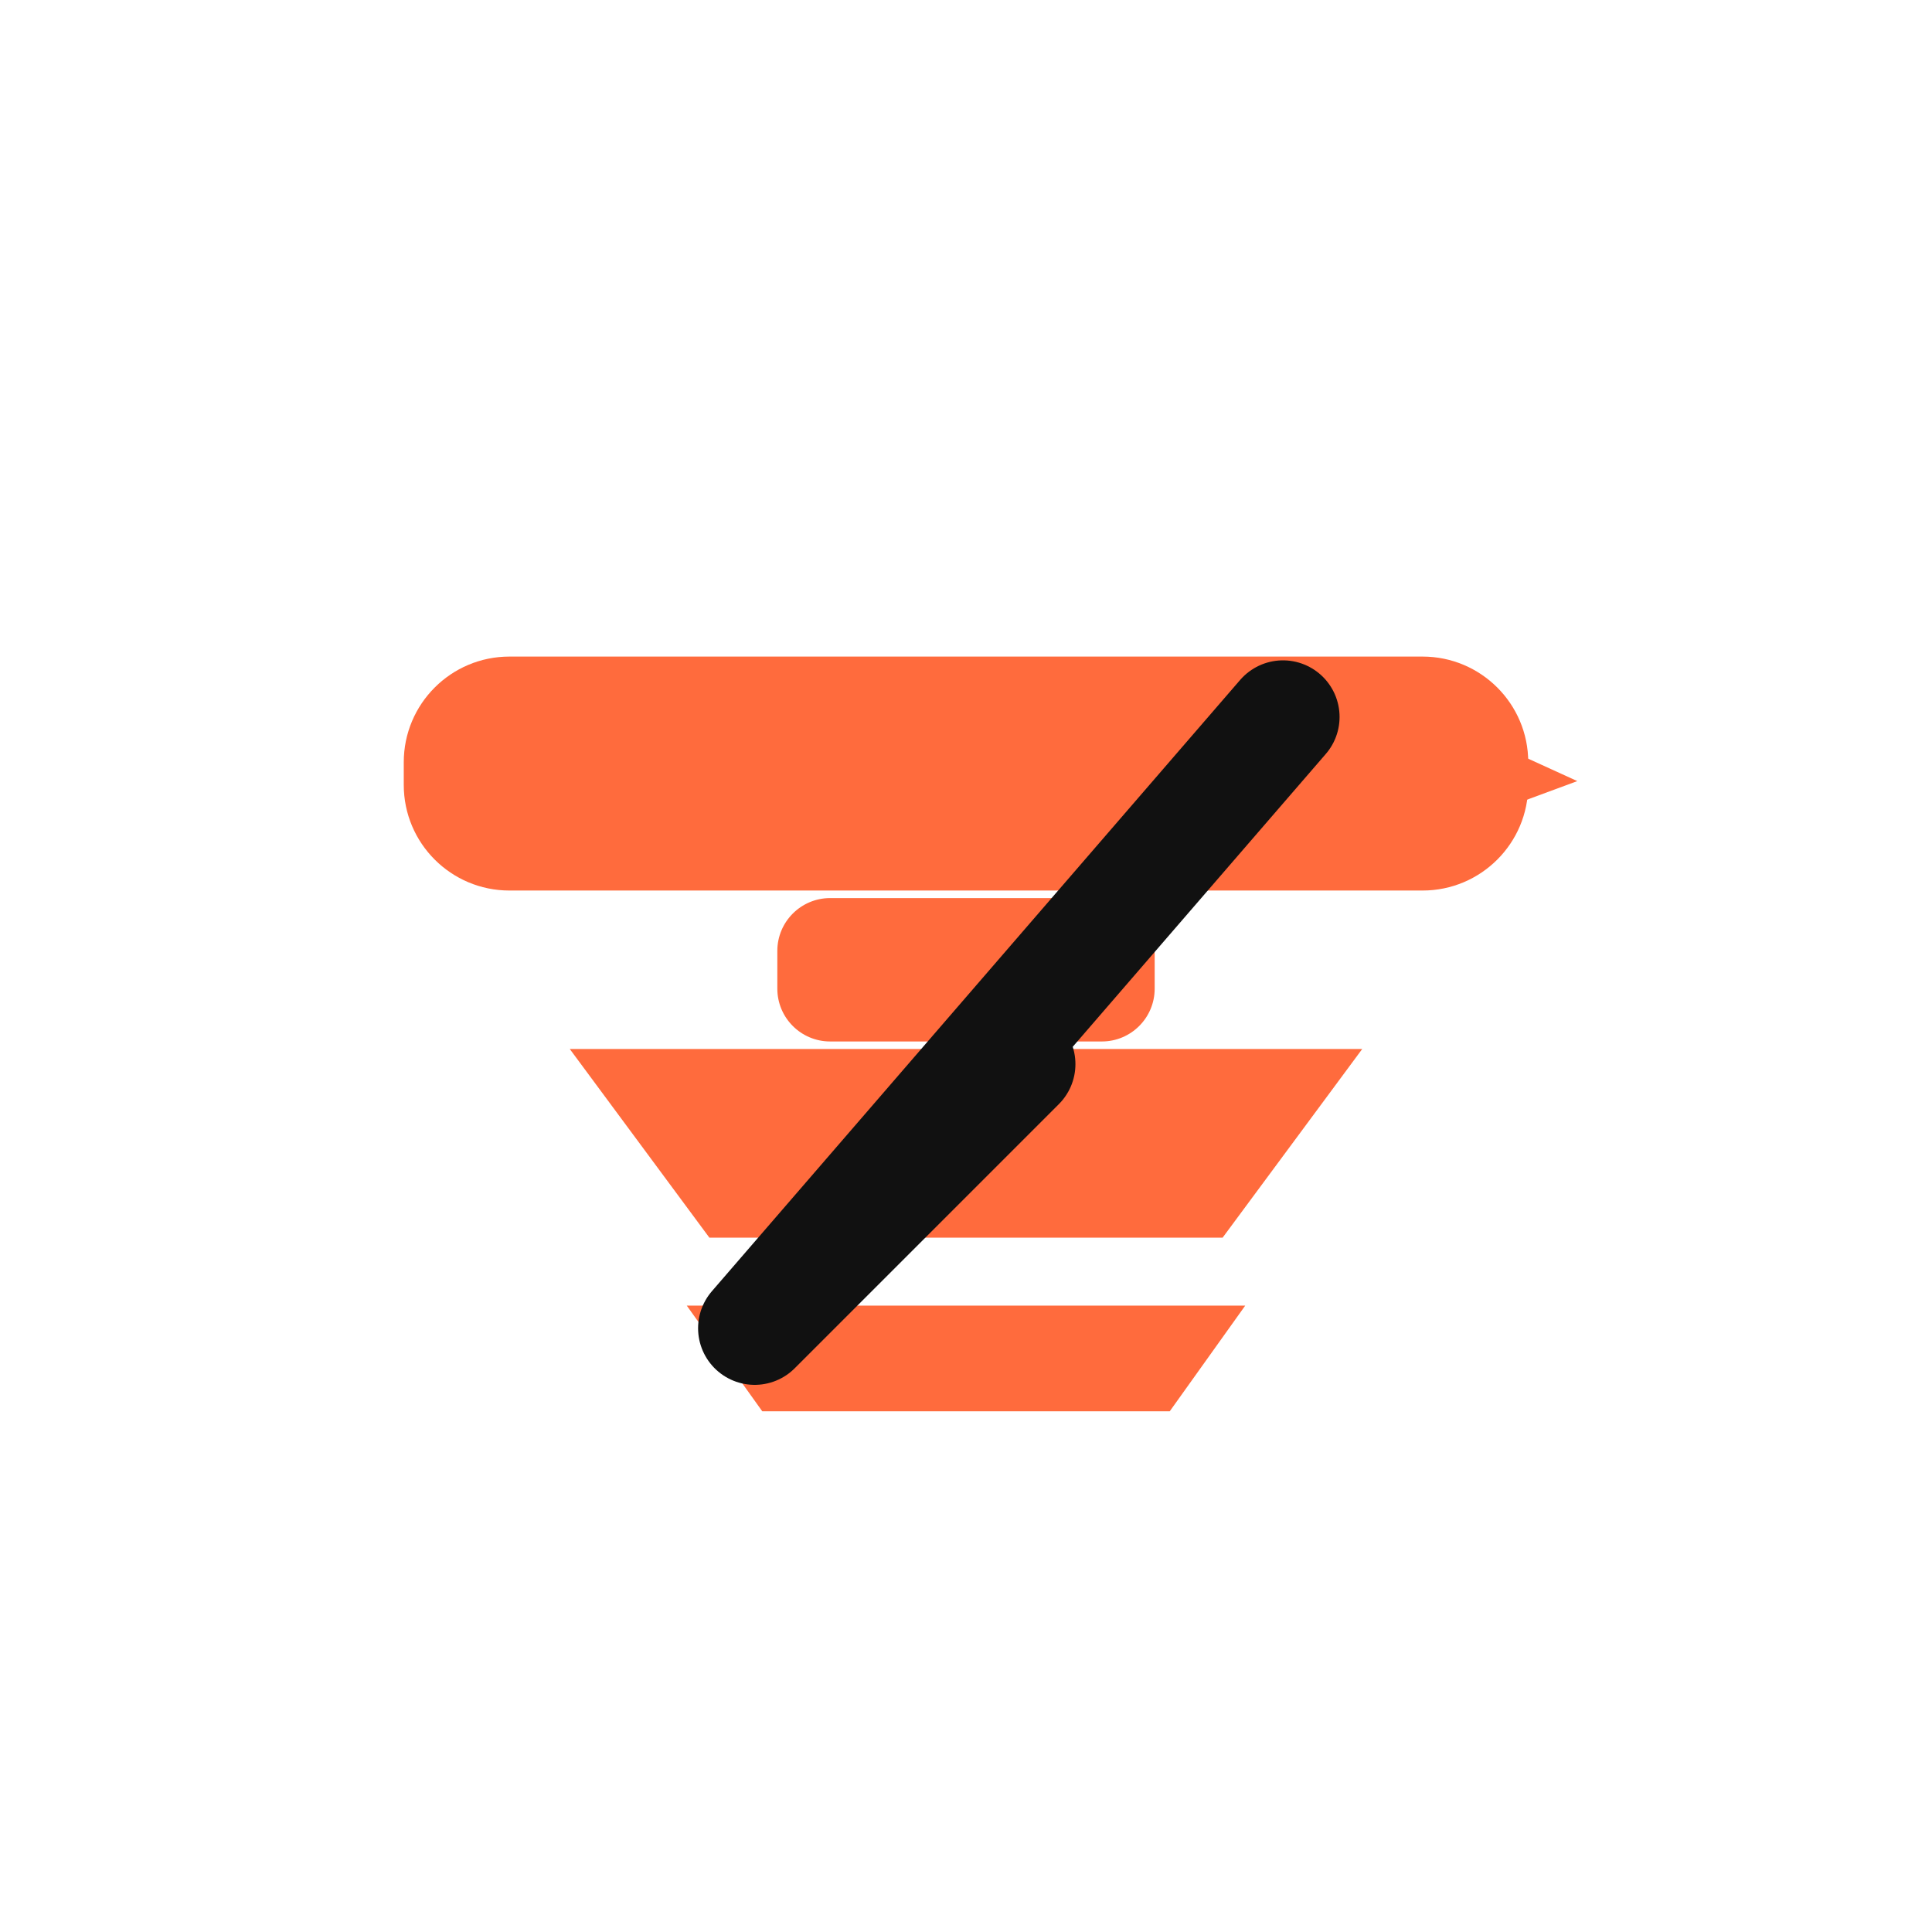
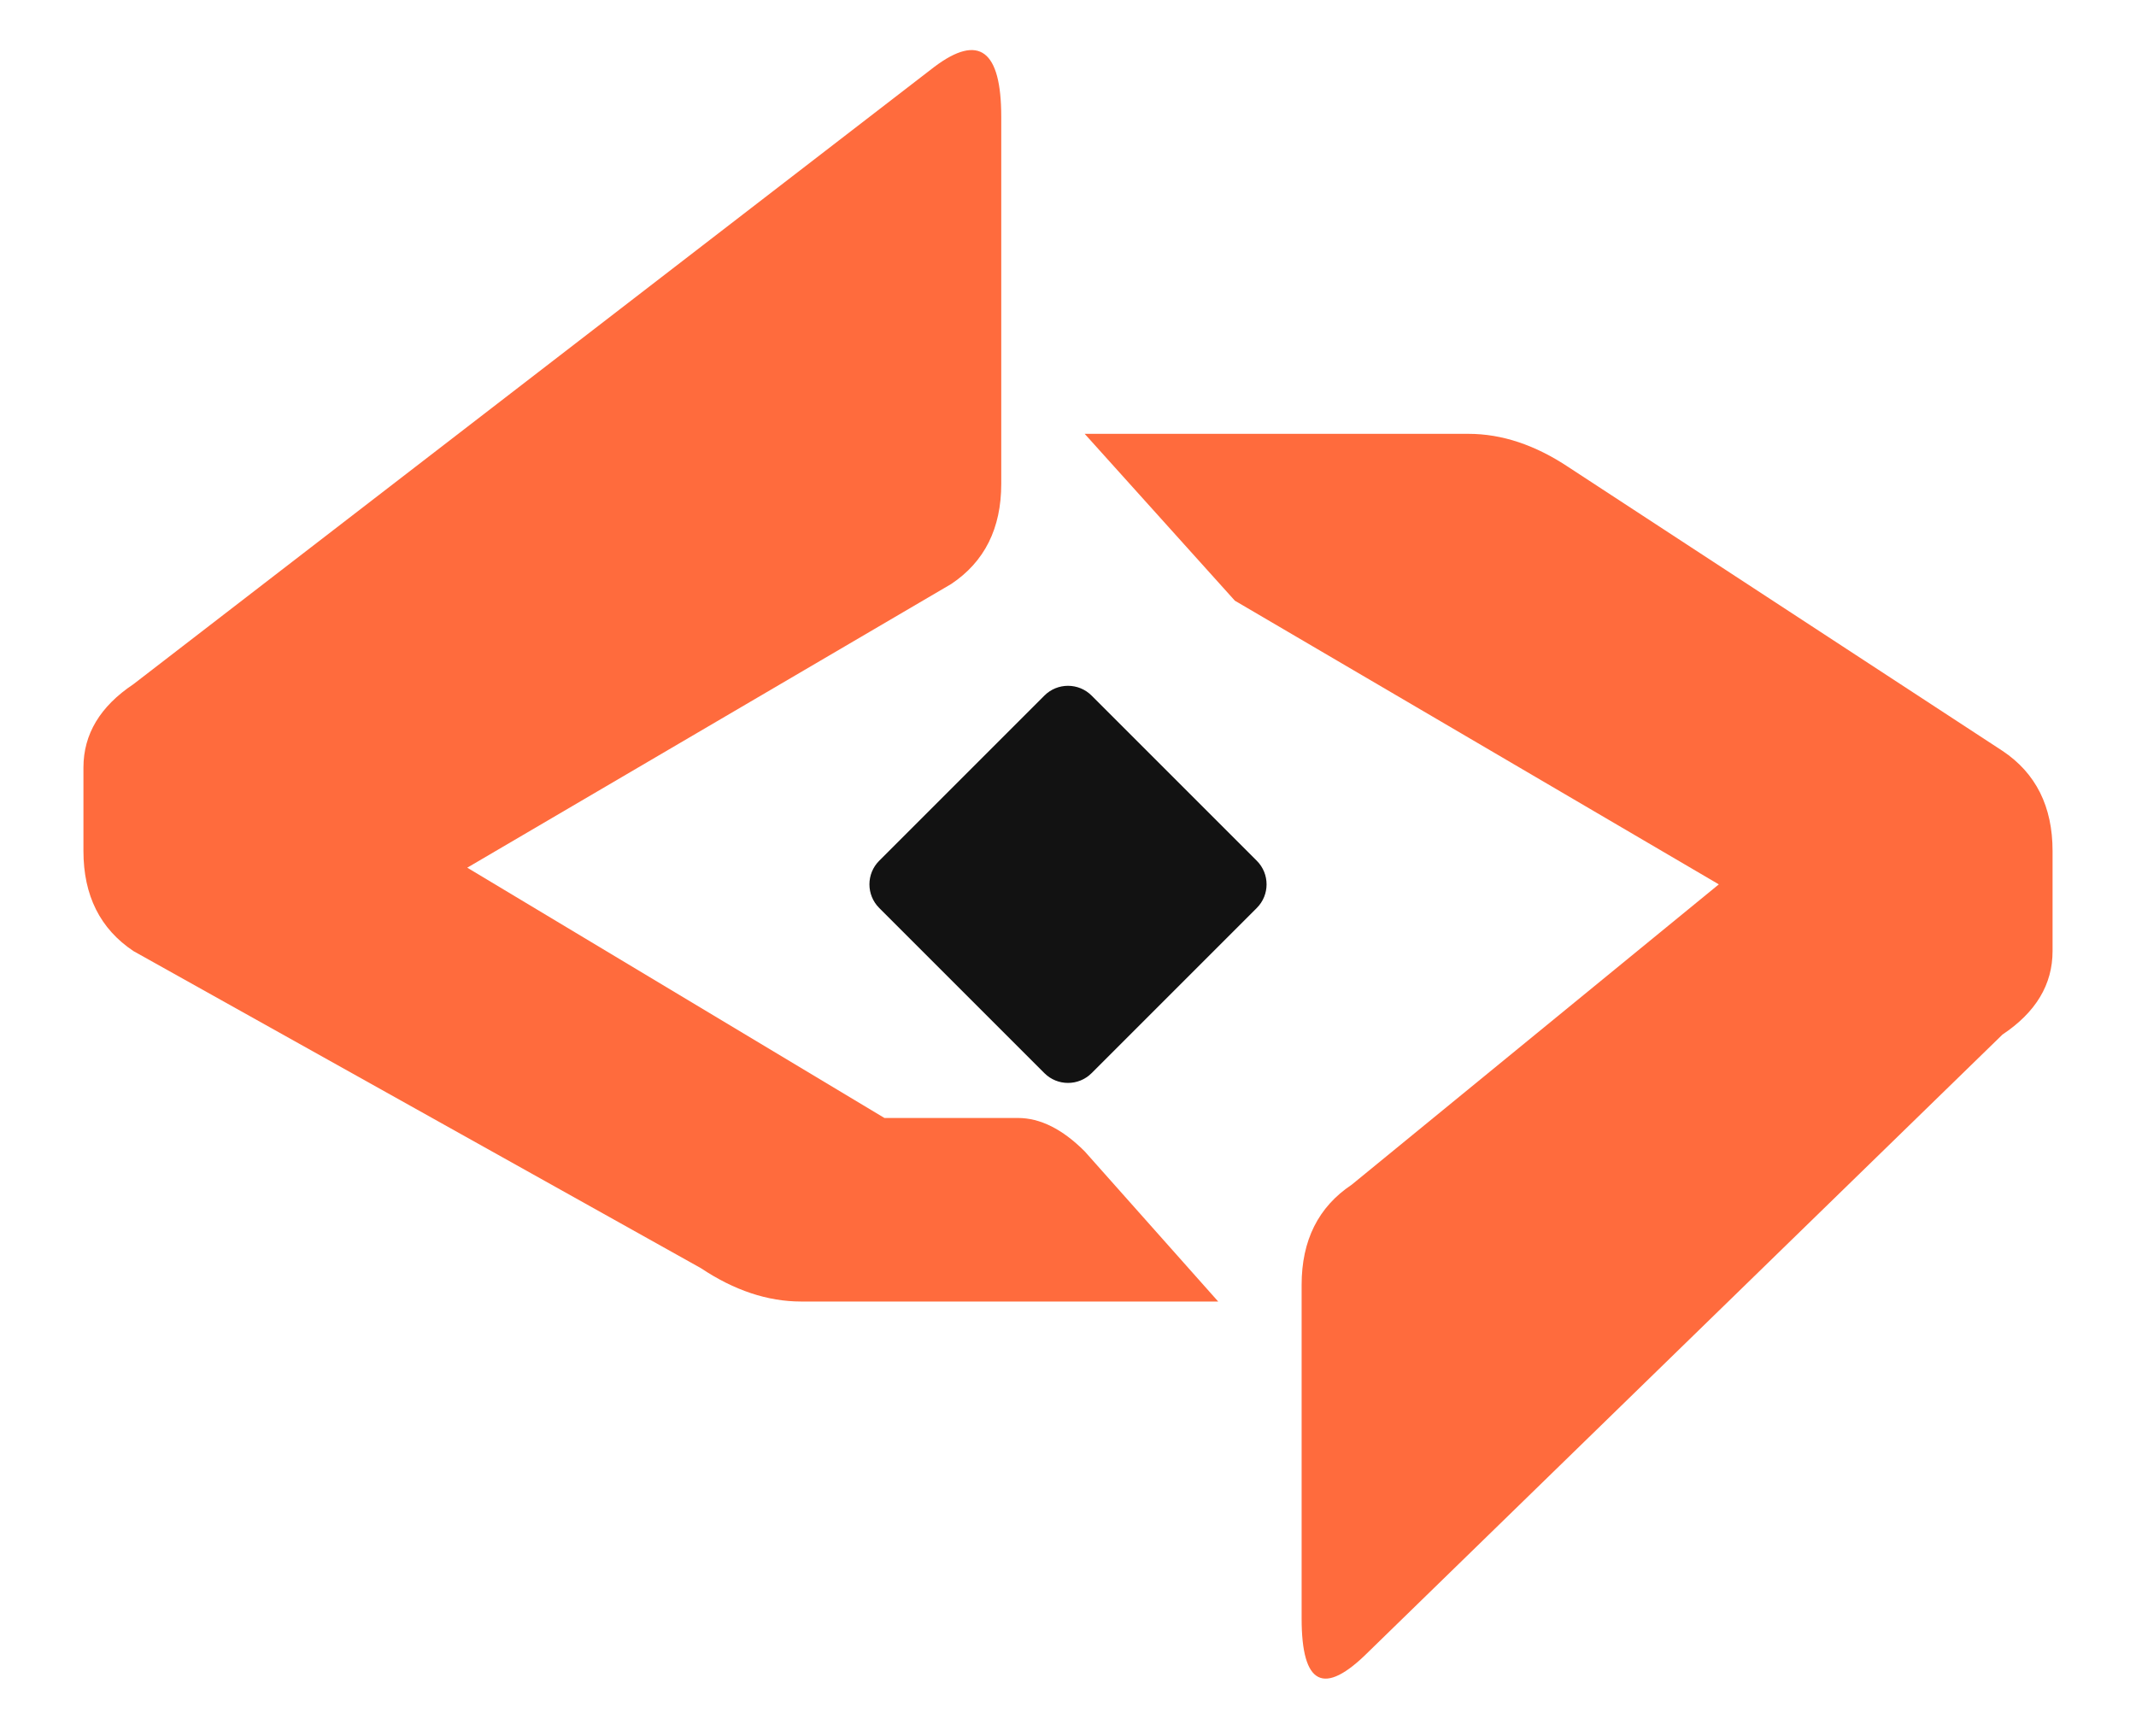
- <svg xmlns="http://www.w3.org/2000/svg" viewBox="0 0 512 512" role="img" aria-label="Fallacy Forge logomark">
-   <g>
-     <rect x="107" y="174" width="298" height="62" rx="28" fill="#FF6B3D" />
-     <polygon points="372,186 418,207 372,224" fill="#FF6B3D" />
-     <rect x="206" y="238" width="100" height="38" rx="14" fill="#FF6B3D" />
-     <polygon points="151,278 361,278 324,328 188,328" fill="#FF6B3D" />
-     <polygon points="182,346 330,346 310,374 202,374" fill="#FF6B3D" />
-     <path d="M 270 282 L 200 352 L 340 190" fill="none" stroke="#111111" stroke-width="30" stroke-linecap="round" stroke-linejoin="round" />
-   </g>
+ <svg xmlns="http://www.w3.org/2000/svg" viewBox="0 0 128 104" color="#121212">
+   <path d="M56 4Q60 1 60 7V29Q60 33 57 35L28 52L53 67H61Q63 67 65 69L73 78H48Q45 78 42 76L8 57Q5 55 5 51V46Q5 43 8 41Z" fill="#FF6B3D" />
+   <path d="M65 26H88Q91 26 94 28L120 45Q123 47 123 51V57Q123 60 120 62L82 99Q78 103 78 97V77Q78 73 81 71L103 53L74 36Z" fill="#FF6B3D" />
+   <rect x="55" y="44" width="18" height="18" rx="2" transform="rotate(45 64 53)" fill="currentColor" />
</svg>
